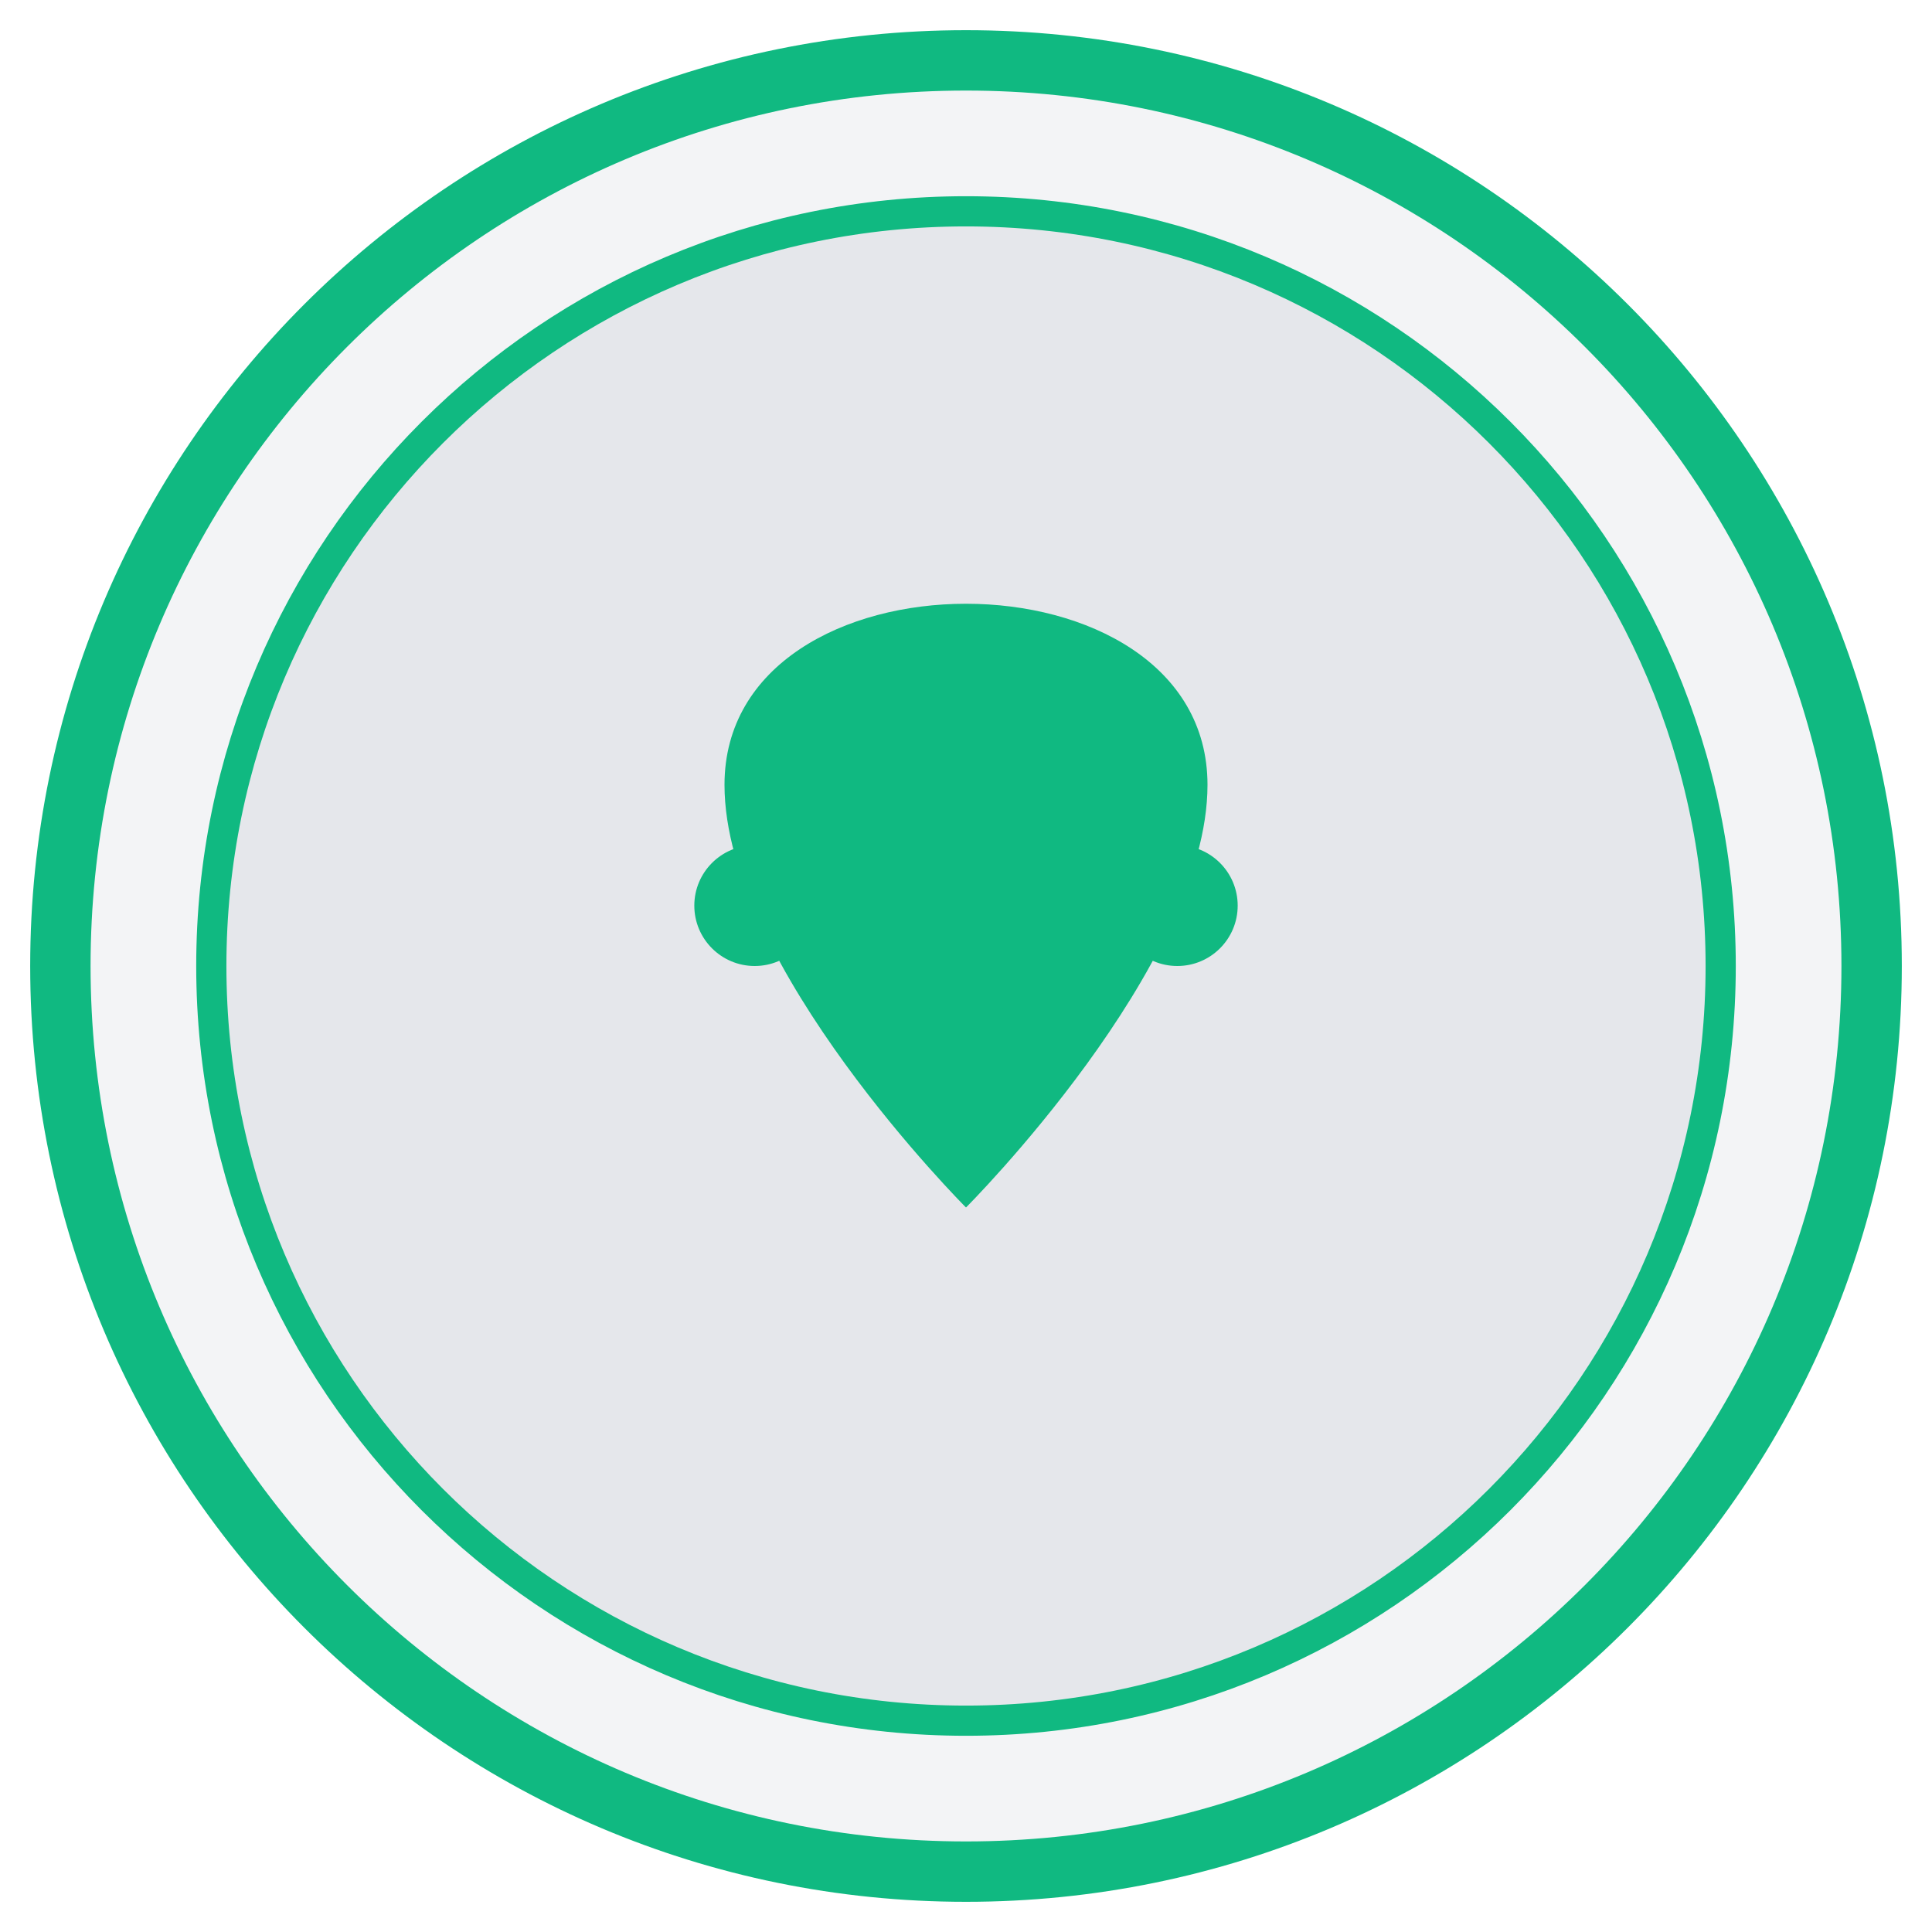
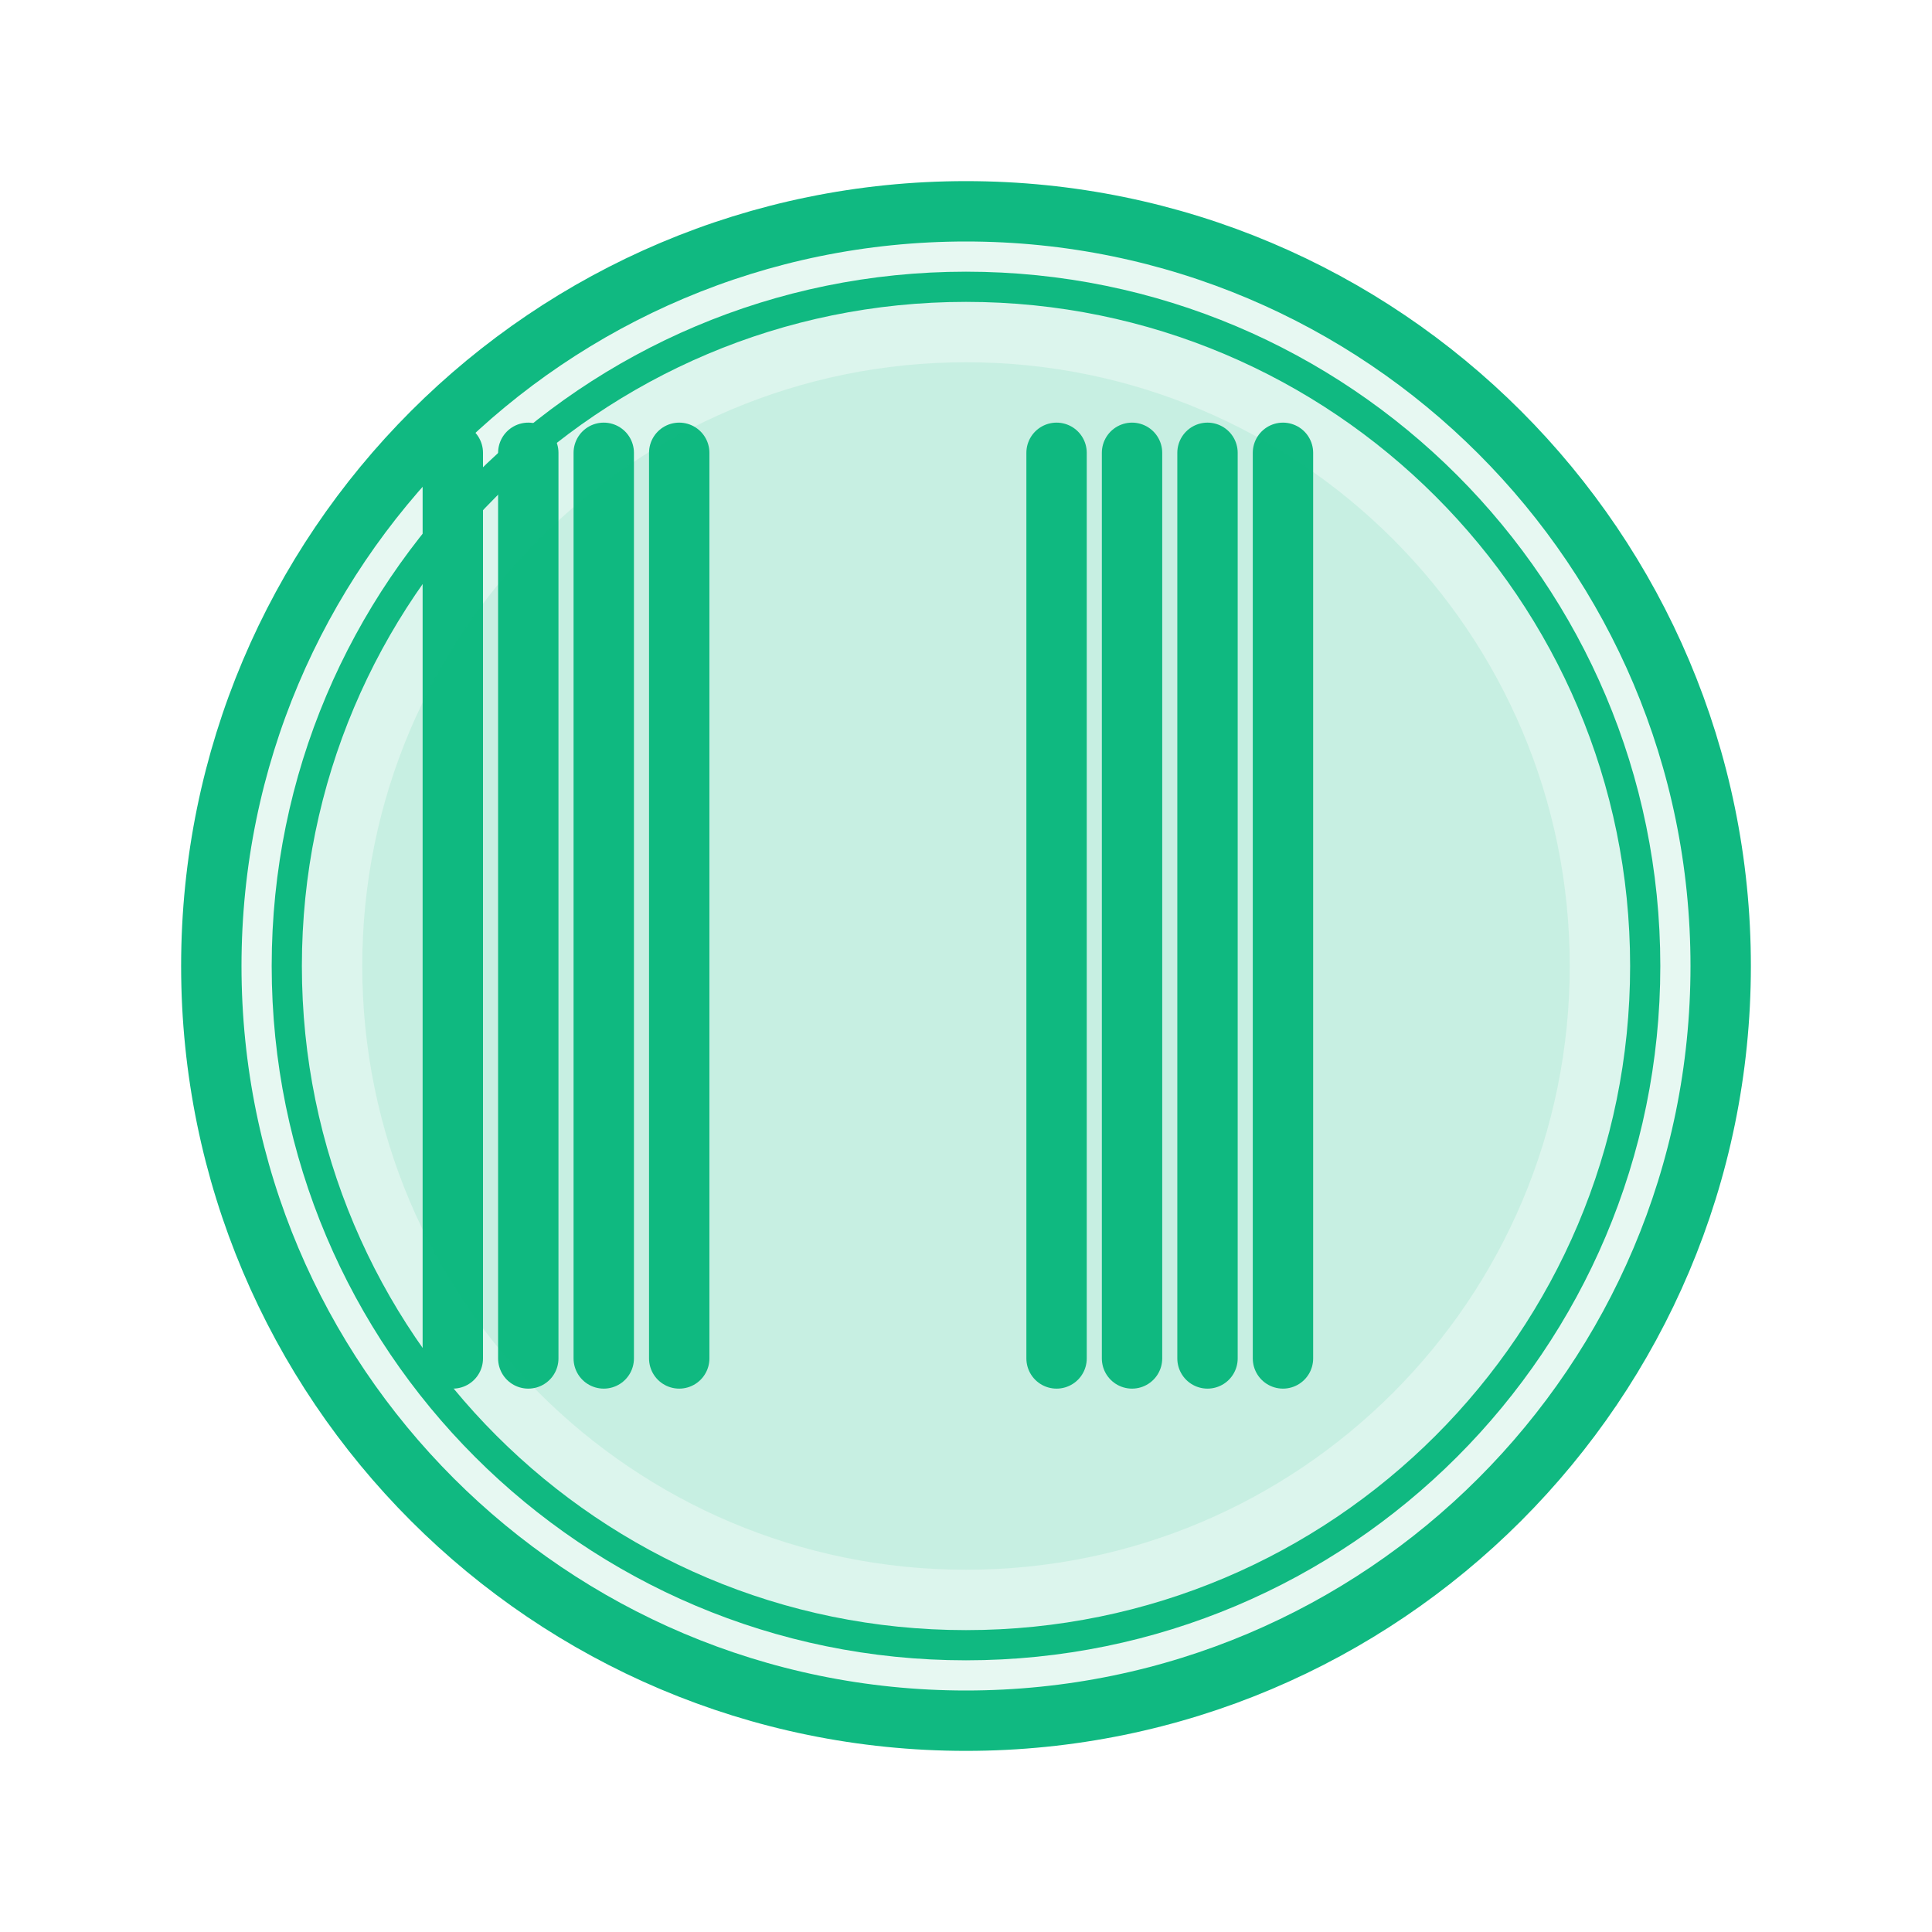
<svg xmlns="http://www.w3.org/2000/svg" width="512" height="512" viewBox="0 0 512 512" fill="none">
-   <circle cx="256" cy="256" r="240" fill="#F3F4F6" stroke="#10B981" stroke-width="16" />
-   <circle cx="256" cy="256" r="200" fill="#E5E7EB" stroke="#10B981" stroke-width="8" />
-   <path d="M256 320C256 320 320 256 320 208C320 176 288 160 256 160C224 160 192 176 192 208C192 256 256 320 256 320Z" fill="#10B981" />
-   <circle cx="200" cy="240" r="16" fill="#10B981" />
-   <circle cx="312" cy="240" r="16" fill="#10B981" />
-   <circle cx="256" cy="280" r="16" fill="#10B981" />
+   <circle cx="256" cy="256" r="200" fill="#10B981" fill-opacity="0.1" stroke="#10B981" stroke-width="16" />
+   <circle cx="256" cy="256" r="180" fill="#10B981" fill-opacity="0.05" stroke="#10B981" stroke-width="8" />
+   <path d="M180 120 L180 360" stroke="#10B981" stroke-width="16" stroke-linecap="round" />
+   <path d="M160 120 L160 360" stroke="#10B981" stroke-width="16" stroke-linecap="round" />
+   <path d="M140 120 L140 360" stroke="#10B981" stroke-width="16" stroke-linecap="round" />
+   <path d="M120 120 L120 360" stroke="#10B981" stroke-width="16" stroke-linecap="round" />
+   <path d="M340 120 L340 360" stroke="#10B981" stroke-width="16" stroke-linecap="round" />
+   <path d="M320 120 L320 360" stroke="#10B981" stroke-width="16" stroke-linecap="round" />
+   <path d="M300 120 L300 360" stroke="#10B981" stroke-width="16" stroke-linecap="round" />
+   <path d="M280 120 L280 360" stroke="#10B981" stroke-width="16" stroke-linecap="round" />
+   <circle cx="256" cy="256" r="160" fill="#10B981" fill-opacity="0.1" />
</svg>
